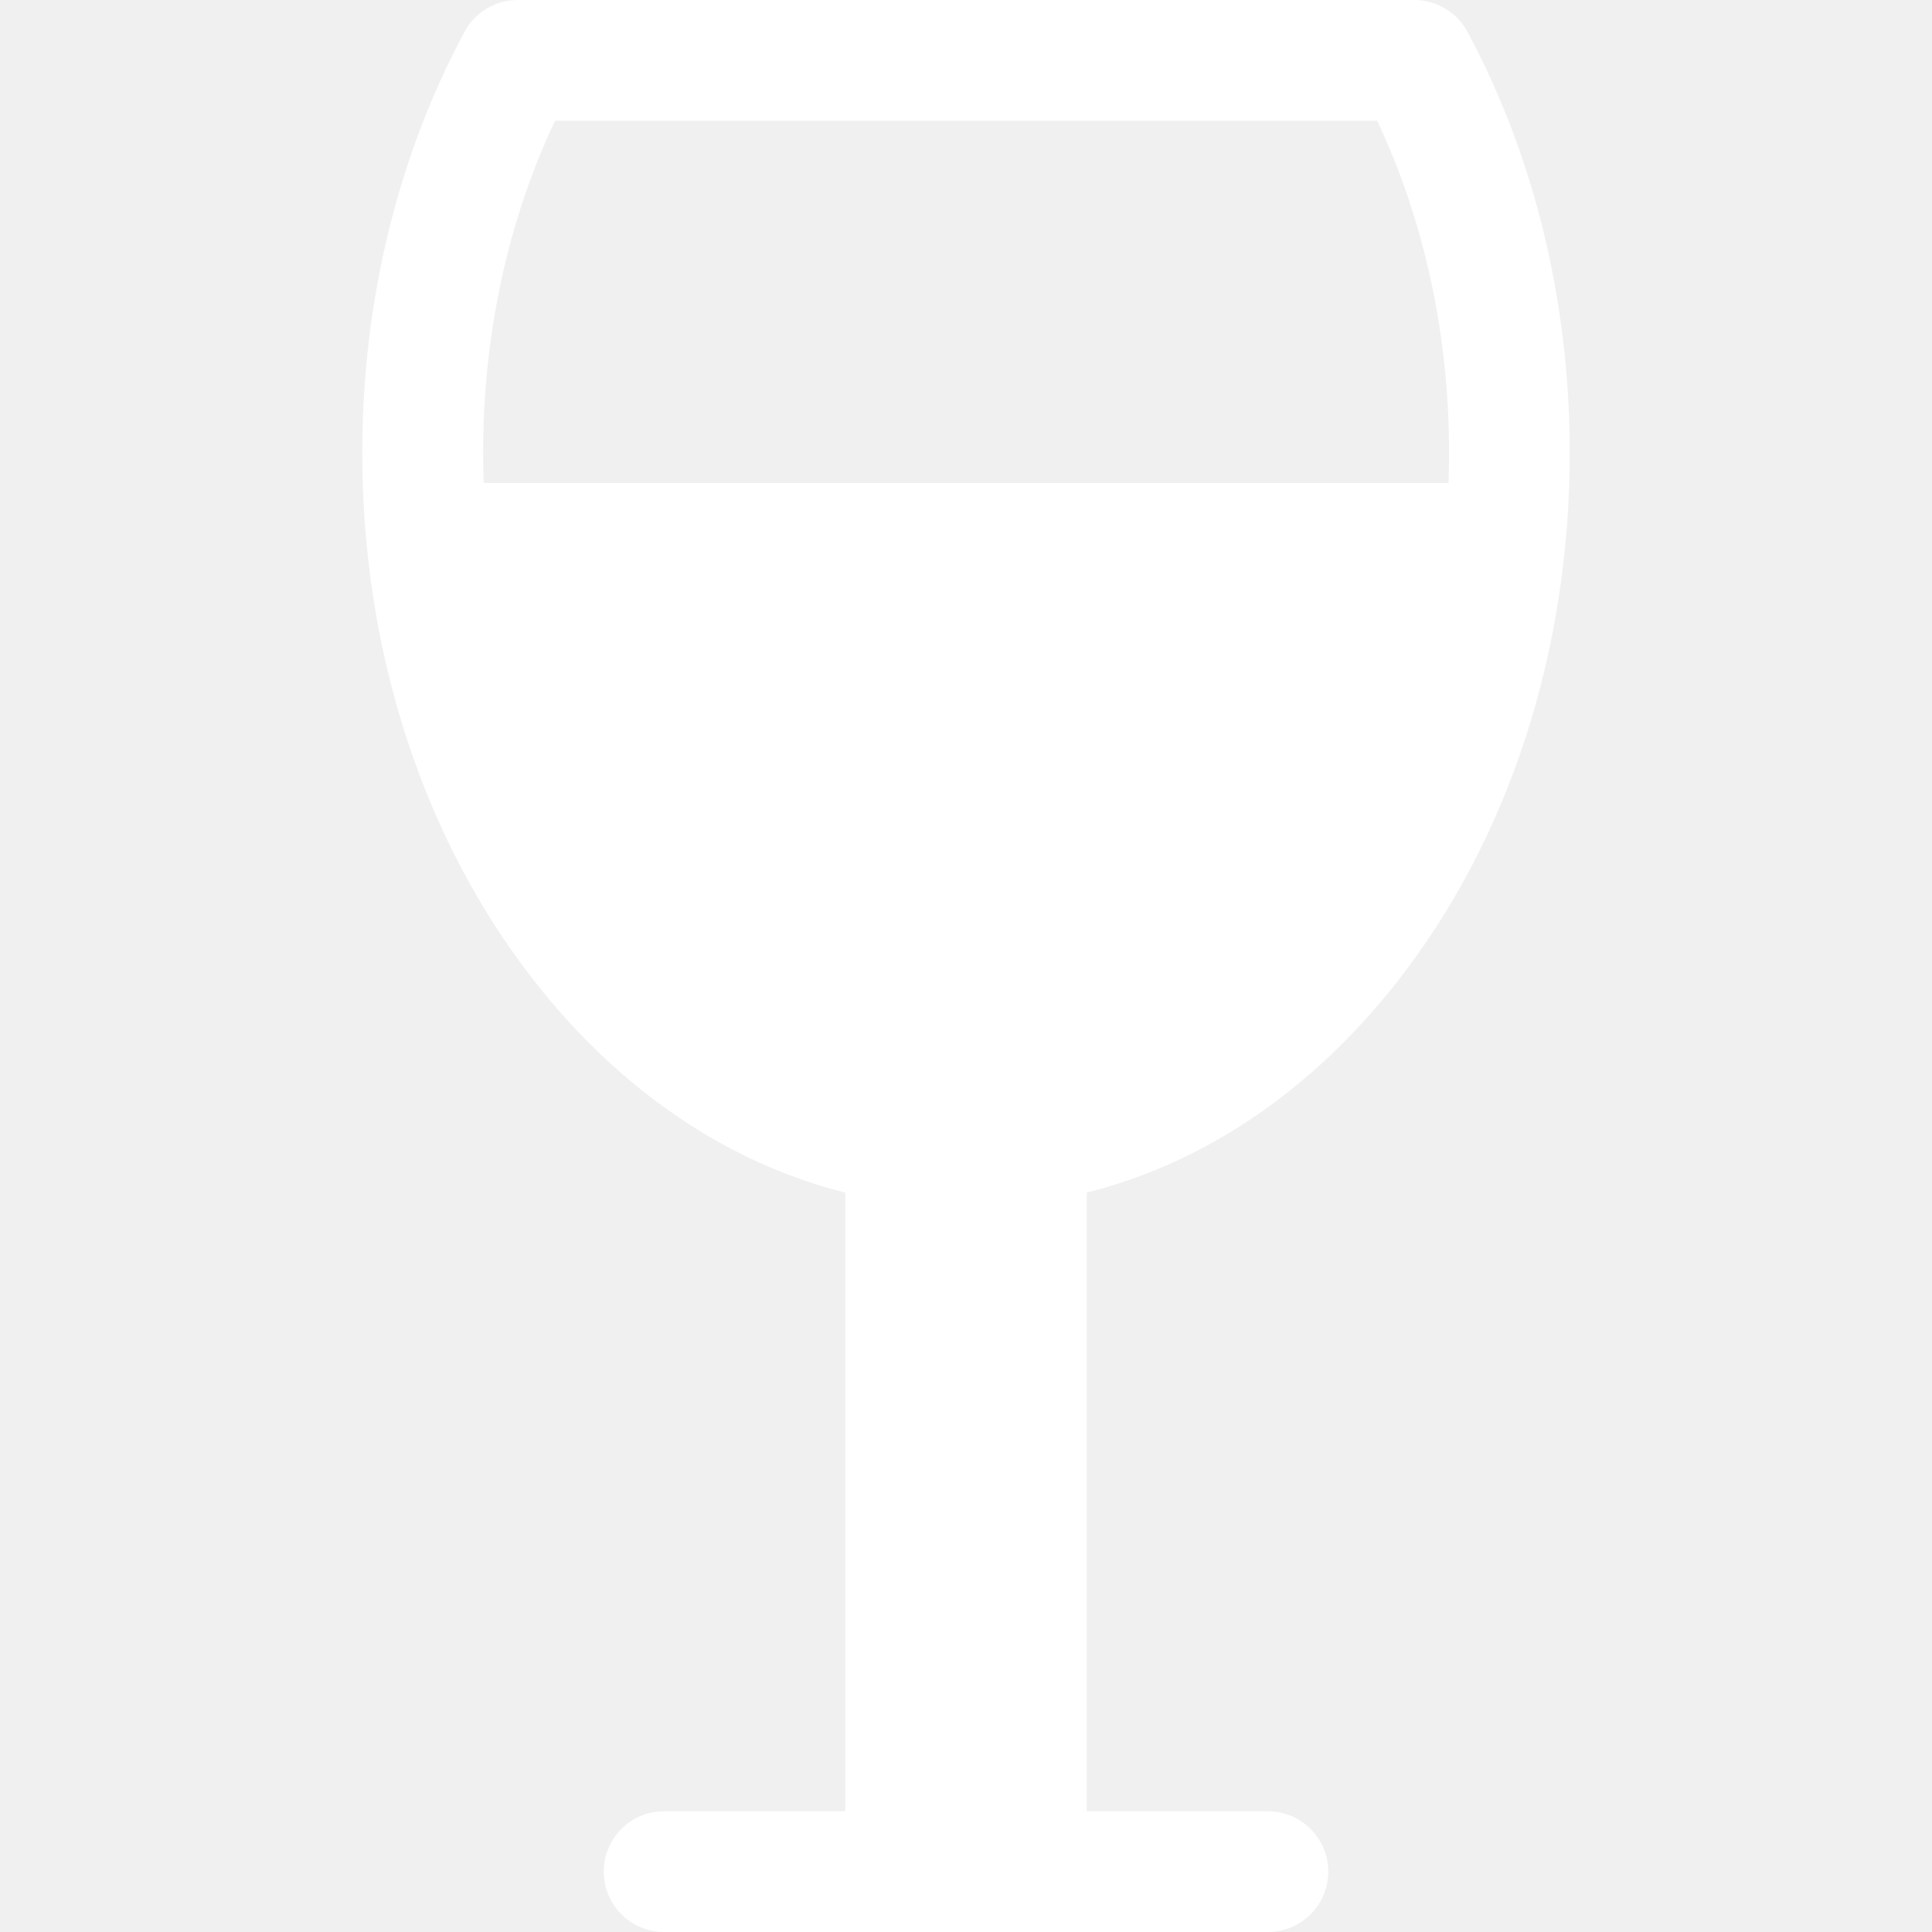
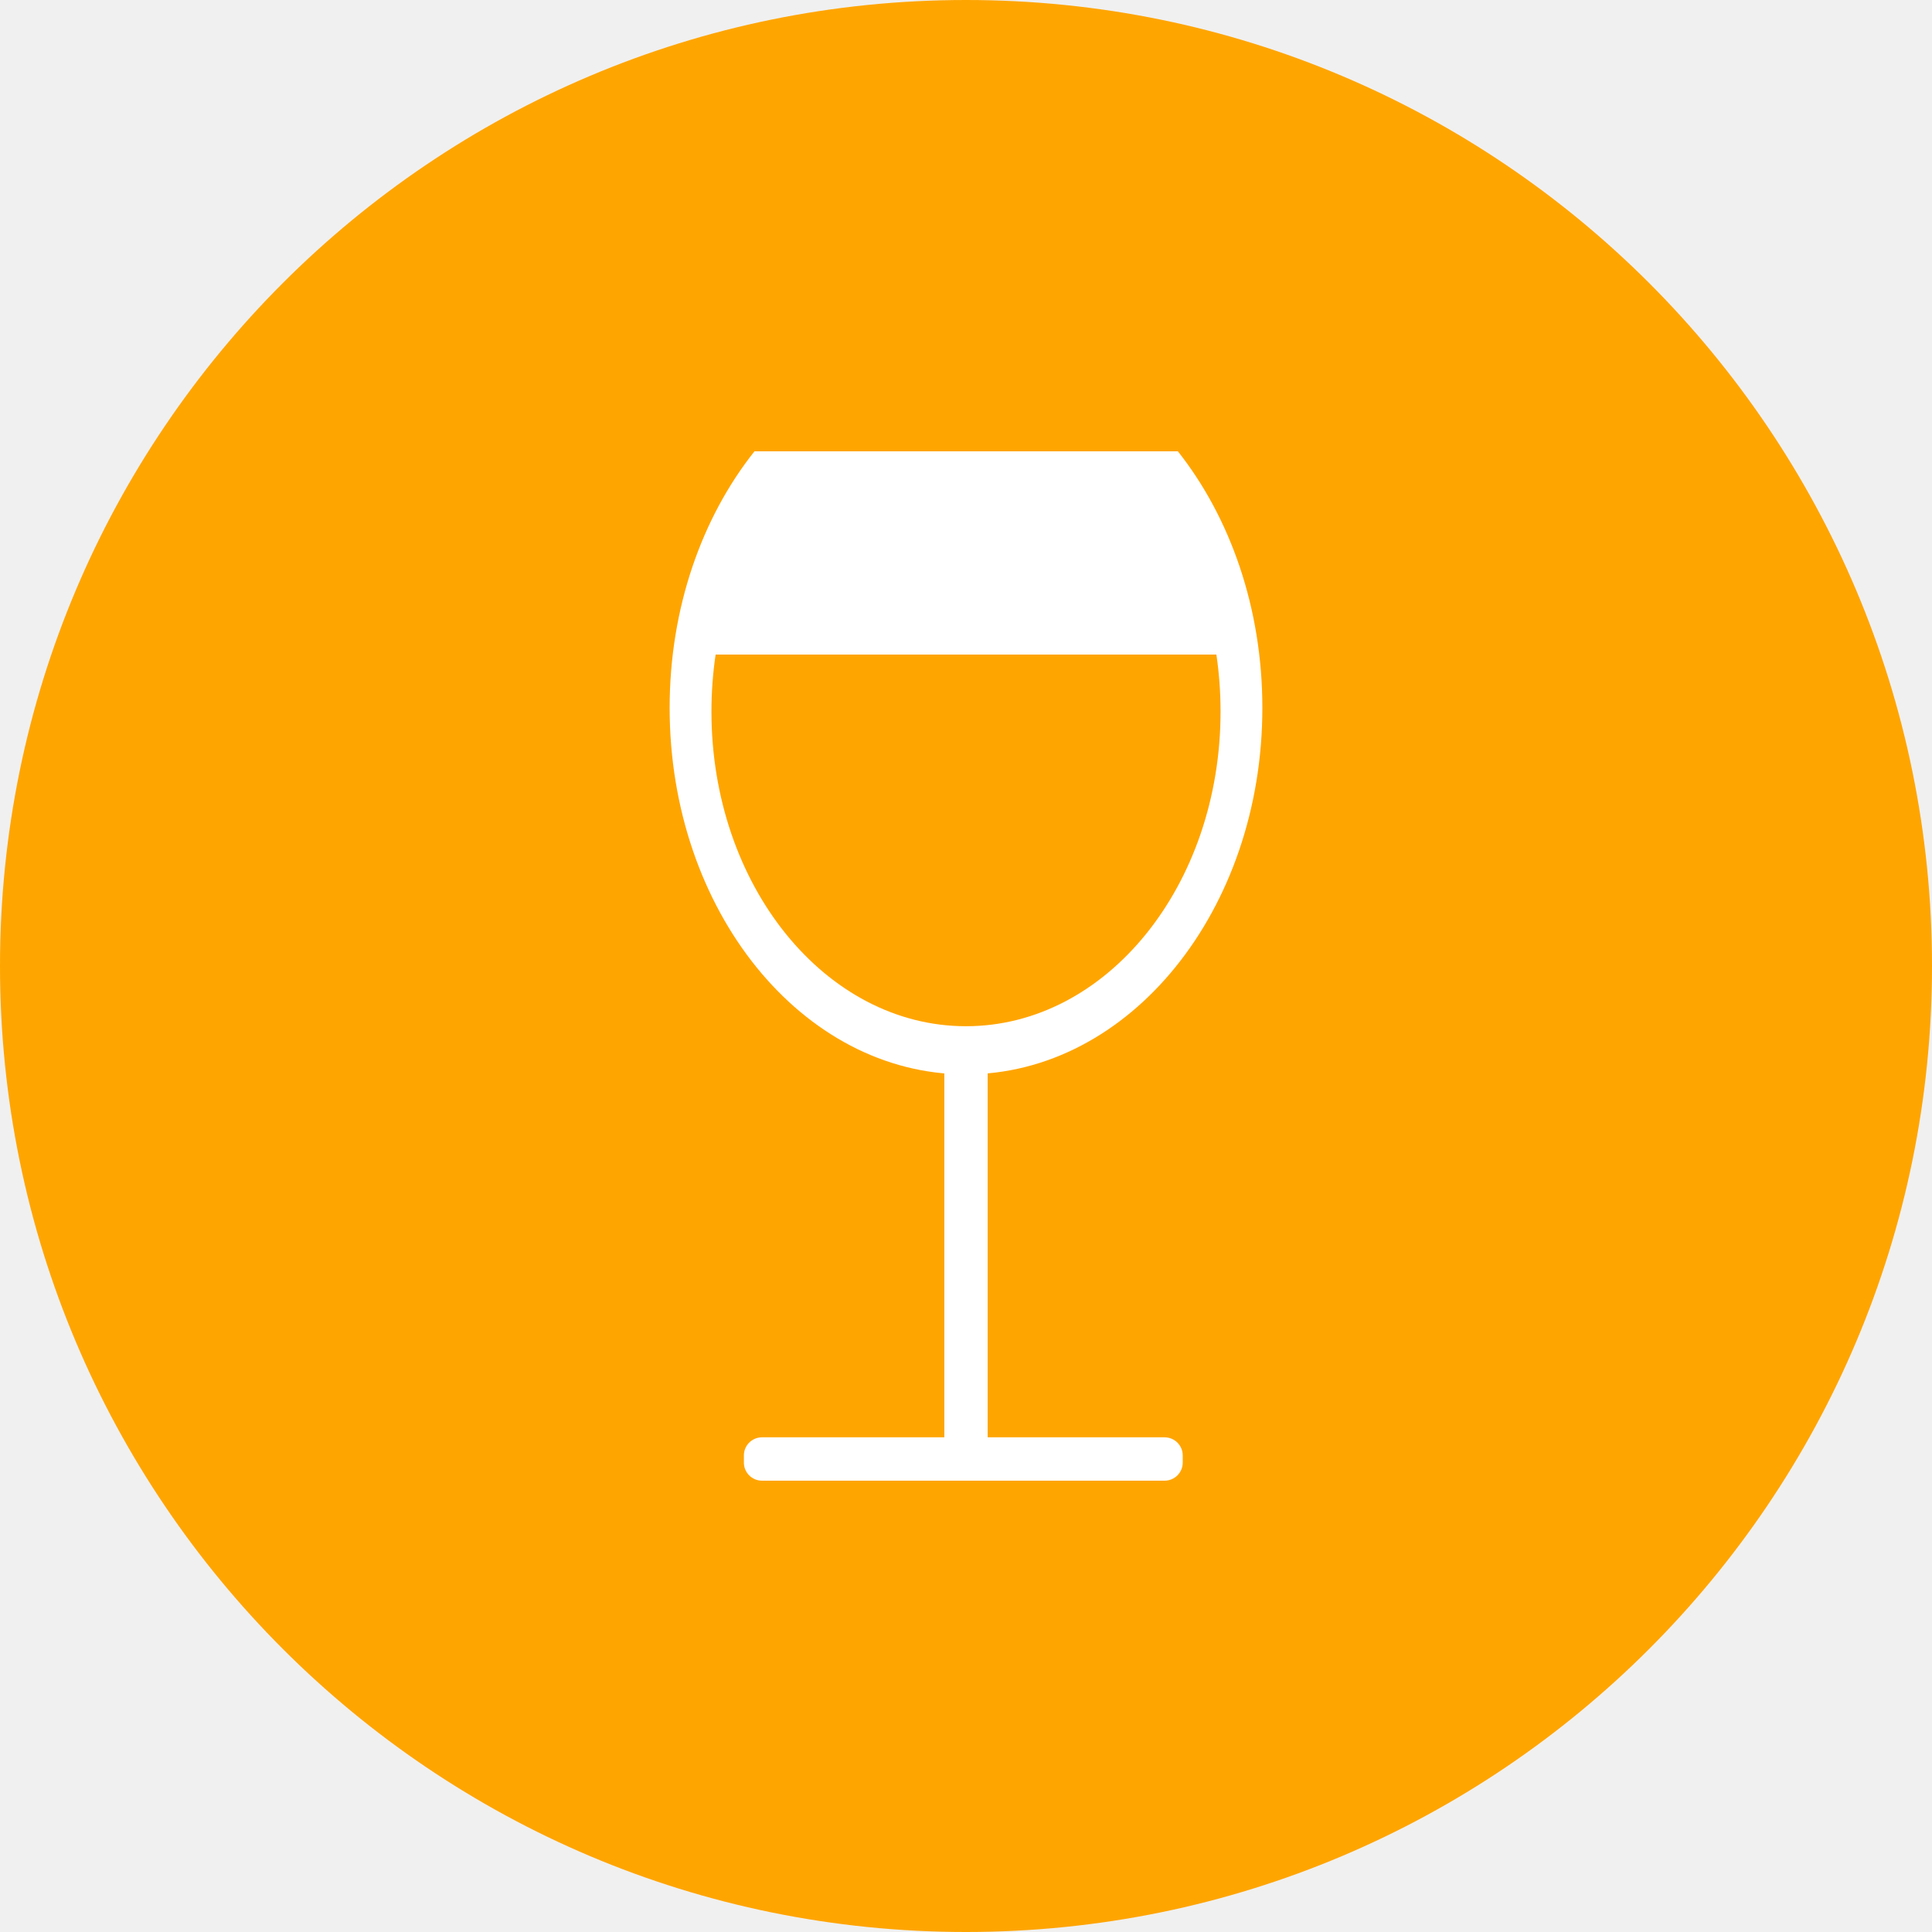
- <svg xmlns="http://www.w3.org/2000/svg" version="1.1" width="32" height="32" viewBox="0 0 32 32">
-   <path fill="#ffffff" d="M24.306 0.527c-0.174-0.324-0.513-0.527-0.881-0.527h-14.85c-0.368 0-0.707 0.202-0.881 0.527-1.108 2.063-1.694 4.474-1.694 6.973 0 3.294 1.012 6.401 2.849 8.748 1.42 1.814 3.203 3.017 5.151 3.505v10.247h-3c-0.552 0-1 0.448-1 1s0.448 1 1 1h10c0.552 0 1-0.448 1-1s-0.448-1-1-1h-3v-10.247c1.949-0.488 3.732-1.691 5.151-3.505 1.837-2.347 2.849-5.454 2.849-8.748 0-2.499-0.586-4.91-1.694-6.973zM9.191 2h13.619c0.78 1.653 1.191 3.542 1.191 5.5 0 0.168-0.003 0.334-0.009 0.5h-15.981c-0.006-0.166-0.009-0.332-0.009-0.5-0-1.958 0.41-3.847 1.191-5.5z" />
+ <svg xmlns="http://www.w3.org/2000/svg" width="427" height="427" viewBox="0 0 427 427">
+   <defs>
+     <style>.cls-1{fill:orange;}.cls-2{fill:#fff;}</style>
+   </defs>
+   <g id="Layer_2" data-name="Layer 2">
+     <g id="Layer_1-2" data-name="Layer 1">
+       <circle class="cls-1" cx="213.5" cy="213.5" r="213.5" />
+       <path class="cls-2" d="M279,156.45c0,44.73-29.34,81-65.54,81S148,201.18,148,156.45c0-22.08,7.14-42.09,18.75-56.7h93.58C271.89,114.36,279,134.37,279,156.45Z" />
+       <path class="cls-1" d="M269.76,157.27c0,38.41-25.19,69.54-56.26,69.54s-56.26-31.13-56.26-69.54a86.21,86.21,0,0,1,.92-12.6H268.84A86.21,86.21,0,0,1,269.76,157.27Z" />
+       <rect class="cls-2" x="208.71" y="230.26" width="9.58" height="96.99" />
+       <rect class="cls-2" x="164.41" y="317.67" width="96.99" height="9.58" rx="4" ry="4" />
+     </g>
+   </g>
</svg>
